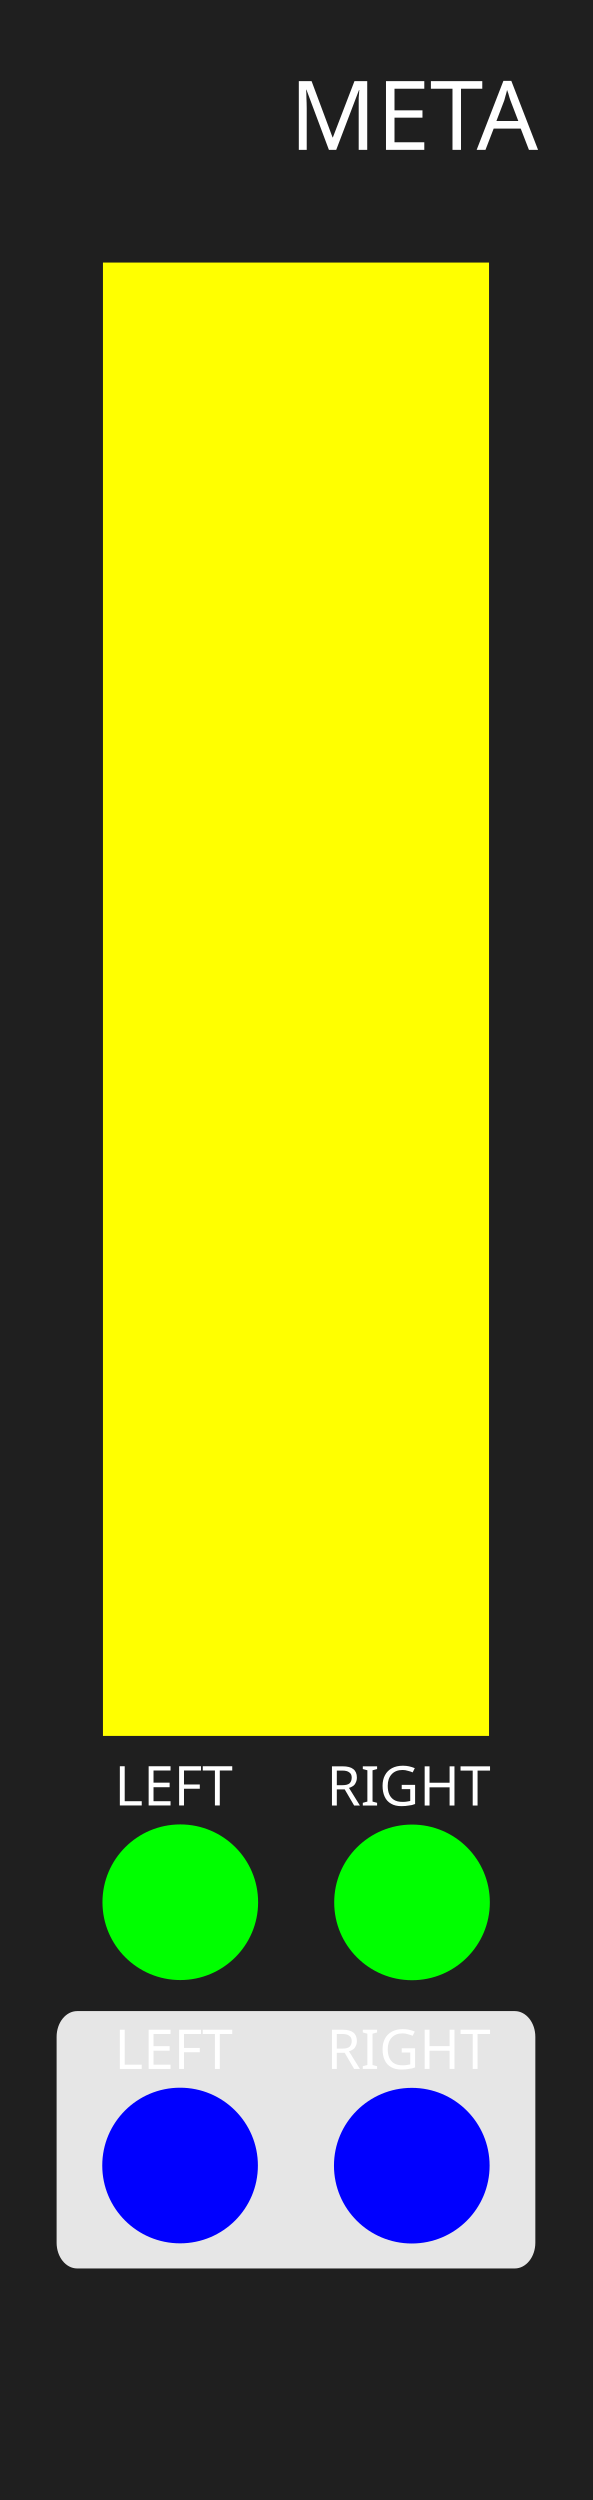
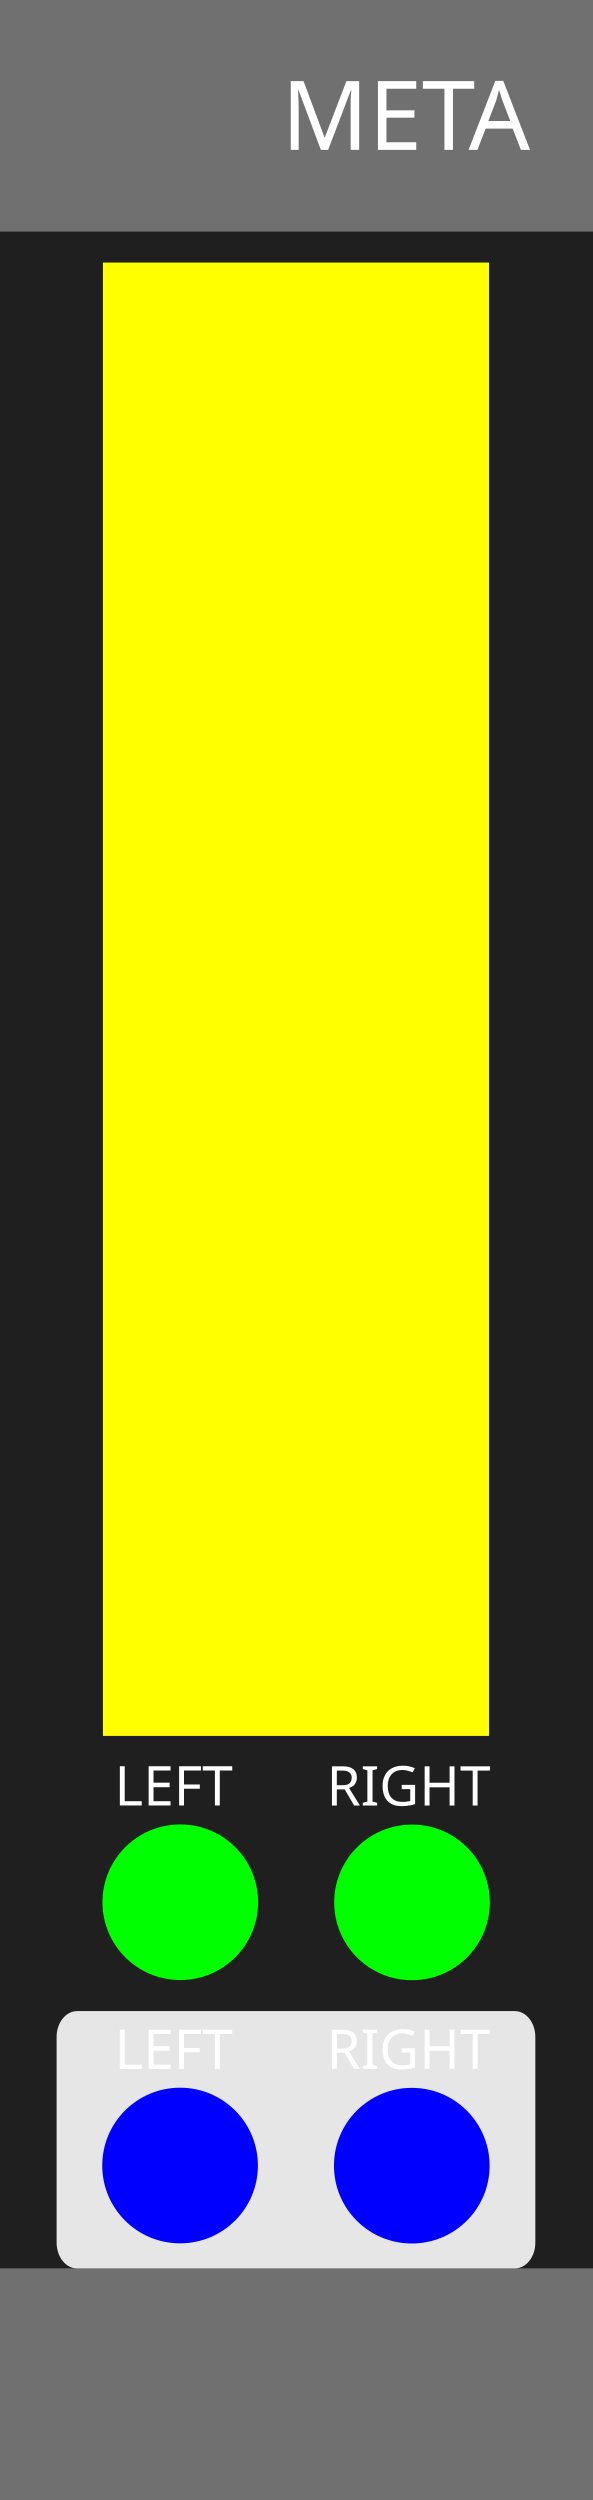
<svg xmlns="http://www.w3.org/2000/svg" width="30.48mm" height="128.5mm" viewBox="0 0 30.48 128.5" version="1.1" id="svg8" xml:space="preserve">
  <defs id="defs2">
    <linearGradient id="uuid-f0636bc7-c65b-4b70-b857-f875576c11d6" x1="37.5" y1="0" x2="37.5" y2="380" gradientUnits="userSpaceOnUse">
      <stop offset="0" stop-color="#ebebeb" id="stop2" />
      <stop offset="1" stop-color="#e1e1e1" id="stop4" />
    </linearGradient>
  </defs>
  <g id="layer1" transform="translate(0,-168.5)" style="display:inline">
    <rect style="display:inline;opacity:1;vector-effect:none;fill:#1f1f1f;fill-opacity:1;fill-rule:evenodd;stroke:none;stroke-width:0.649;stroke-linecap:butt;stroke-linejoin:miter;stroke-miterlimit:4;stroke-dasharray:none;stroke-dashoffset:0;stroke-opacity:1;paint-order:normal" id="bg--background-fill" width="30.48" height="128.5" x="5.9211732e-17" y="168.5" />
+     <rect style="display:inline;fill:#707070;fill-opacity:1;stroke-width:0.298;paint-order:stroke fill markers" id="footer--hidden" width="30.48" height="11.906" x="0" y="285.094" />
+     <rect style="display:inline;fill:#707070;fill-opacity:1;stroke-width:0.298;paint-order:stroke fill markers" id="header--hidden" width="30.48" height="11.906" x="0" y="168.5" />
    <rect style="display:inline;fill:#e6e6e6;fill-opacity:1;stroke-width:0.265" id="outBlock--output-fill" width="24.606" height="13.229" x="2.91" y="271.87" ry="1.323" rx="1.058" />
    <text xml:space="preserve" style="font-style:normal;font-weight:normal;font-size:2.822px;line-height:1.25;font-family:sans-serif;letter-spacing:0px;word-spacing:0px;fill:#ffffff;fill-opacity:1;stroke:none;stroke-width:0.265" x="16.783" y="261.304" id="inRight--text">
      <tspan id="tspan1" style="font-style:normal;font-variant:normal;font-weight:normal;font-stretch:normal;font-size:2.822px;font-family:Nunito;-inkscape-font-specification:Nunito;fill:#ffffff;fill-opacity:1;stroke-width:0.265" x="16.783" y="261.304">RIGHT</tspan>
    </text>
    <text xml:space="preserve" style="font-style:normal;font-weight:normal;font-size:2.822px;line-height:1.25;font-family:sans-serif;letter-spacing:0px;word-spacing:0px;fill:#ffffff;fill-opacity:1;stroke:none;stroke-width:0.265" x="5.878" y="261.303" id="inLeft--text">
      <tspan id="tspan3" style="font-style:normal;font-variant:normal;font-weight:normal;font-stretch:normal;font-size:2.822px;font-family:Nunito;-inkscape-font-specification:Nunito;fill:#ffffff;fill-opacity:1;stroke-width:0.265" x="5.878" y="261.303">LEFT</tspan>
    </text>
    <text xml:space="preserve" style="font-style:normal;font-weight:normal;font-size:2.822px;line-height:1.25;font-family:sans-serif;letter-spacing:0px;word-spacing:0px;display:inline;fill:#ffffff;fill-opacity:1;stroke:none;stroke-width:0.265" x="16.783" y="274.845" id="outRight--text-output">
      <tspan id="tspan1-9" style="font-style:normal;font-variant:normal;font-weight:normal;font-stretch:normal;font-size:2.822px;font-family:Nunito;-inkscape-font-specification:Nunito;fill:#ffffff;fill-opacity:1;stroke-width:0.265" x="16.783" y="274.845">RIGHT</tspan>
    </text>
    <text xml:space="preserve" style="font-style:normal;font-weight:normal;font-size:2.822px;line-height:1.25;font-family:sans-serif;letter-spacing:0px;word-spacing:0px;display:inline;fill:#ffffff;fill-opacity:1;stroke:none;stroke-width:0.265" x="5.878" y="274.844" id="outLeft--text-output">
      <tspan id="tspan3-6" style="font-style:normal;font-variant:normal;font-weight:normal;font-stretch:normal;font-size:2.822px;font-family:Nunito;-inkscape-font-specification:Nunito;fill:#ffffff;fill-opacity:1;stroke-width:0.265" x="5.878" y="274.844">LEFT</tspan>
    </text>
-     <text xml:space="preserve" style="font-style:normal;font-weight:normal;font-size:4.939px;line-height:1.25;font-family:sans-serif;letter-spacing:0px;word-spacing:0px;fill:#ffffff;fill-opacity:1;stroke:none;stroke-width:0.265" x="14.874" y="176.204" id="moduleName--moduleName">
-       <tspan id="tspan2" style="font-style:normal;font-variant:normal;font-weight:normal;font-stretch:normal;font-size:4.939px;font-family:Nunito;-inkscape-font-specification:Nunito;stroke-width:0.265;fill:#ffffff;fill-opacity:1" x="14.874" y="176.204">META</tspan>
+     <text xml:space="preserve" style="font-style:normal;font-weight:normal;font-size:4.939px;line-height:1.25;font-family:sans-serif;letter-spacing:0px;word-spacing:0px;fill:#ffffff;fill-opacity:1;stroke:none;stroke-width:0.265" x="14.462" y="176.204" id="moduleName--moduleName">
+       <tspan id="tspan2" style="font-style:normal;font-variant:normal;font-weight:normal;font-stretch:normal;font-size:4.939px;font-family:Nunito;-inkscape-font-specification:Nunito;fill:#ffffff;fill-opacity:1;stroke-width:0.265" x="14.462" y="176.204">META</tspan>
    </text>
  </g>
  <g id="Widgets" style="display:inline">
    <circle cy="97.783" cx="21.178" id="input_2--hidden" style="display:inline;vector-effect:none;fill:#00ff00;fill-opacity:1;fill-rule:evenodd;stroke:none;stroke-width:1;stroke-linecap:butt;stroke-linejoin:miter;stroke-miterlimit:4;stroke-dasharray:none;stroke-dashoffset:0;stroke-opacity:1;paint-order:normal" r="4" />
    <circle cy="97.775" cx="9.267" id="input_1--hidden" style="display:inline;vector-effect:none;fill:#00ff00;fill-opacity:1;fill-rule:evenodd;stroke:none;stroke-width:1;stroke-linecap:butt;stroke-linejoin:miter;stroke-miterlimit:4;stroke-dasharray:none;stroke-dashoffset:0;stroke-opacity:1;paint-order:normal" r="4" />
    <circle cy="111.316" cx="21.166" id="output_2--hidden" style="display:inline;vector-effect:none;fill:#0000ff;fill-opacity:1;fill-rule:evenodd;stroke:none;stroke-width:1;stroke-linecap:butt;stroke-linejoin:miter;stroke-miterlimit:4;stroke-dasharray:none;stroke-dashoffset:0;stroke-opacity:1;paint-order:normal" r="4" />
    <circle cy="111.308" cx="9.256" id="output_1--hidden" style="display:inline;vector-effect:none;fill:#0000ff;fill-opacity:1;fill-rule:evenodd;stroke:none;stroke-width:1;stroke-linecap:butt;stroke-linejoin:miter;stroke-miterlimit:4;stroke-dasharray:none;stroke-dashoffset:0;stroke-opacity:1;paint-order:normal" r="4" />
    <rect style="display:inline;fill:#ffff00;fill-opacity:1;stroke-width:0.258" id="widgetLogo--hidden" width="19.844" height="75.73" x="5.292" y="13.496" ry="0" rx="0" />
  </g>
</svg>
